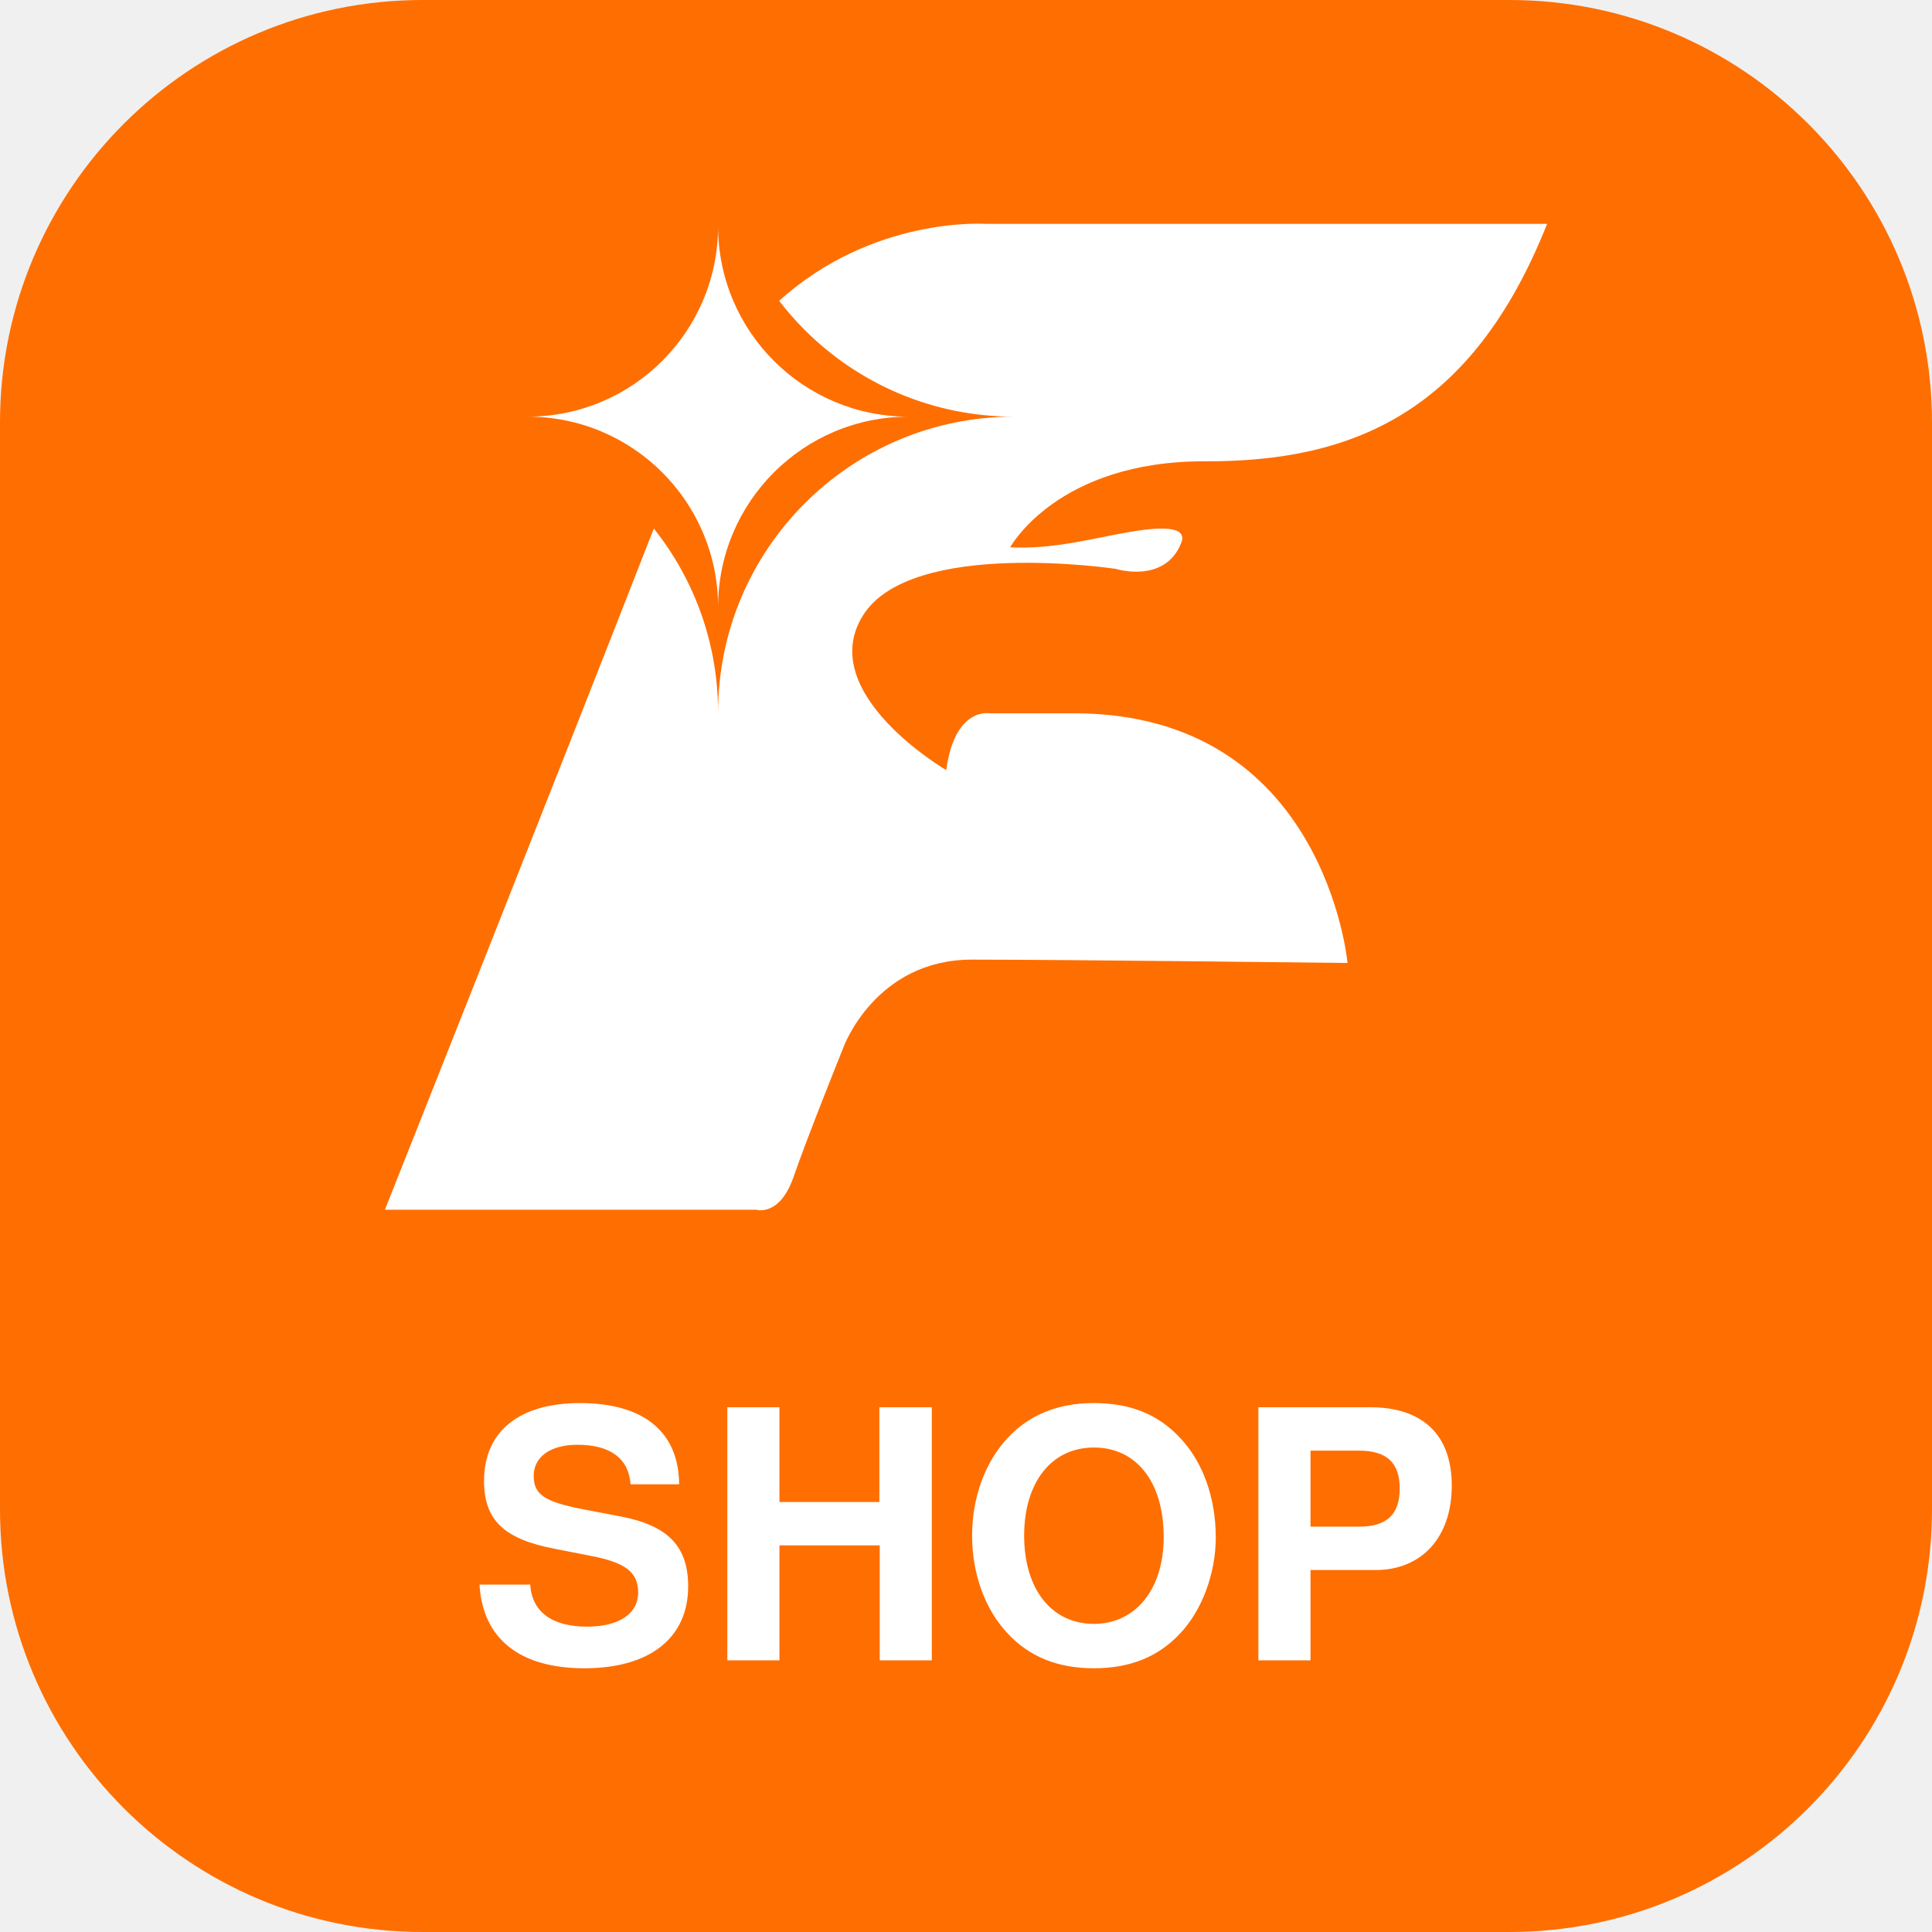
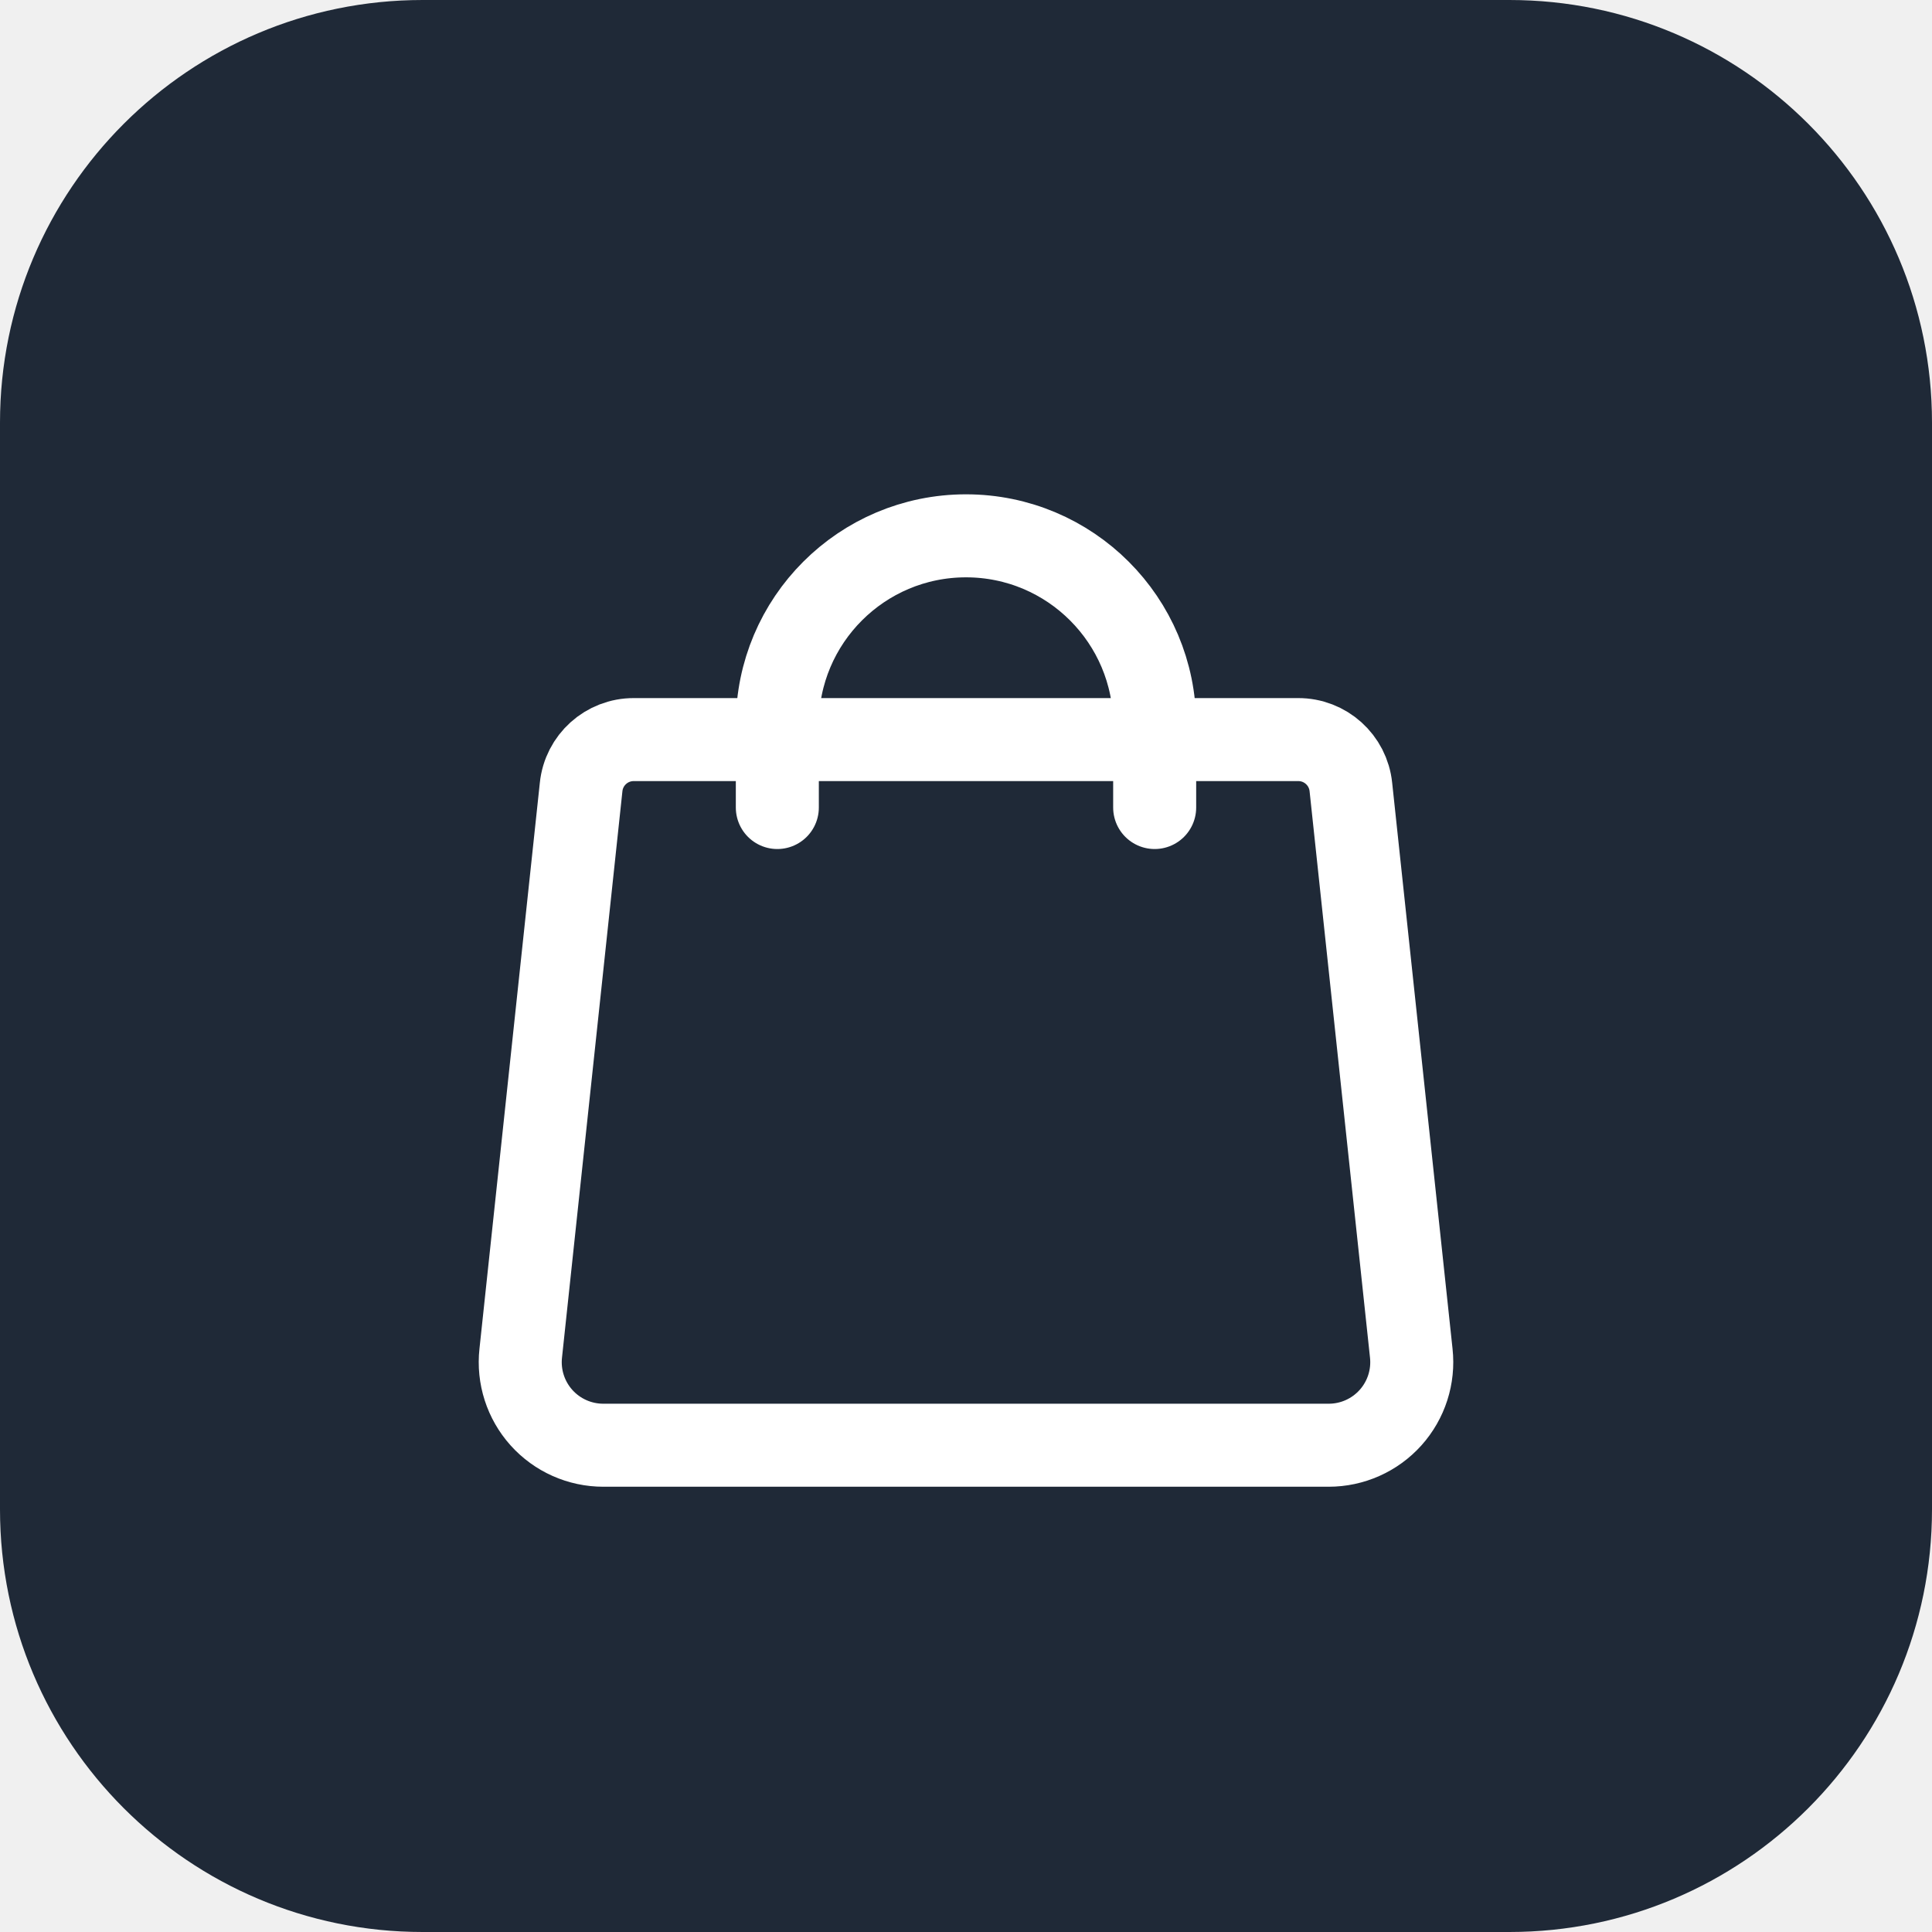
<svg xmlns="http://www.w3.org/2000/svg" width="512" height="512" viewBox="0 0 512 512">
-   <rect width="512" height="512" rx="112" fill="#ff6e01" />
-   <g fill="#ffffff" transform="translate(256 190) scale(1) translate(-154 -130.73)">
-     <path d="M165.71,85.77c11.27.6,22.03-2.39,31.24-4,8.4-1.46,15.88-1.77,14.1,2.8-4.3,11-17.34,6.92-17.34,6.92,0,0-54.28-8.19-67.04,12.38-12.77,20.57,22.09,40.95,22.09,40.95,2.29-16.95,11.62-15.05,11.62-15.05h22.29c66.47,0,72.44,66.16,72.44,66.16,0,0-73.9-.89-99.54-.89s-34.05,23.24-34.05,23.24c0,0-9.52,23.62-13.2,34.29-3.69,10.67-9.84,8.76-9.84,8.76H0s44.8-112.7,71.27-180.54c10.66,13.39,17.03,30.34,17.03,48.78,0-21.66,8.78-41.26,22.97-55.45s33.79-22.97,55.44-22.97c-21.65,0-41.25-8.78-55.44-22.96-2.43-2.43-4.7-5.01-6.78-7.74C129.45-2.1,159.24.06,159.24.06h148.76c-19.81,49.91-51.37,63.05-90.6,62.92-39.24-.13-51.69,22.79-51.69,22.79Z" />
-     <path d="M88.3,101.63h0c0-27.88-22.6-50.48-50.48-50.48h0c27.88,0,50.48-22.6,50.48-50.48h0c0,27.88,22.6,50.48,50.48,50.48h0c-27.88,0-50.48,22.6-50.48,50.48Z" />
-   </g>
-   <text x="256" y="440" text-anchor="middle" font-family="Helvetica, Arial, sans-serif" font-weight="700" font-size="92" letter-spacing="1" fill="#ffffff">SHOP</text>
+   <rect width="512" height="512" rx="112" fill="#1f2937" />
+   <path d="M168 196 h176 a14 14 0 0 1 14 12.6 l16 150 a22 22 0 0 1 -21.9 24.4 H159.9 a22 22 0 0 1 -21.9 -24.4 l16 -150 A14 14 0 0 1 168 196 Z" fill="none" stroke="#ffffff" stroke-width="22" stroke-linejoin="round" />
+   <path d="M206 214 v-22 a50 50 0 0 1 100 0 v22" fill="none" stroke="#ffffff" stroke-width="22" stroke-linecap="round" />
</svg>
